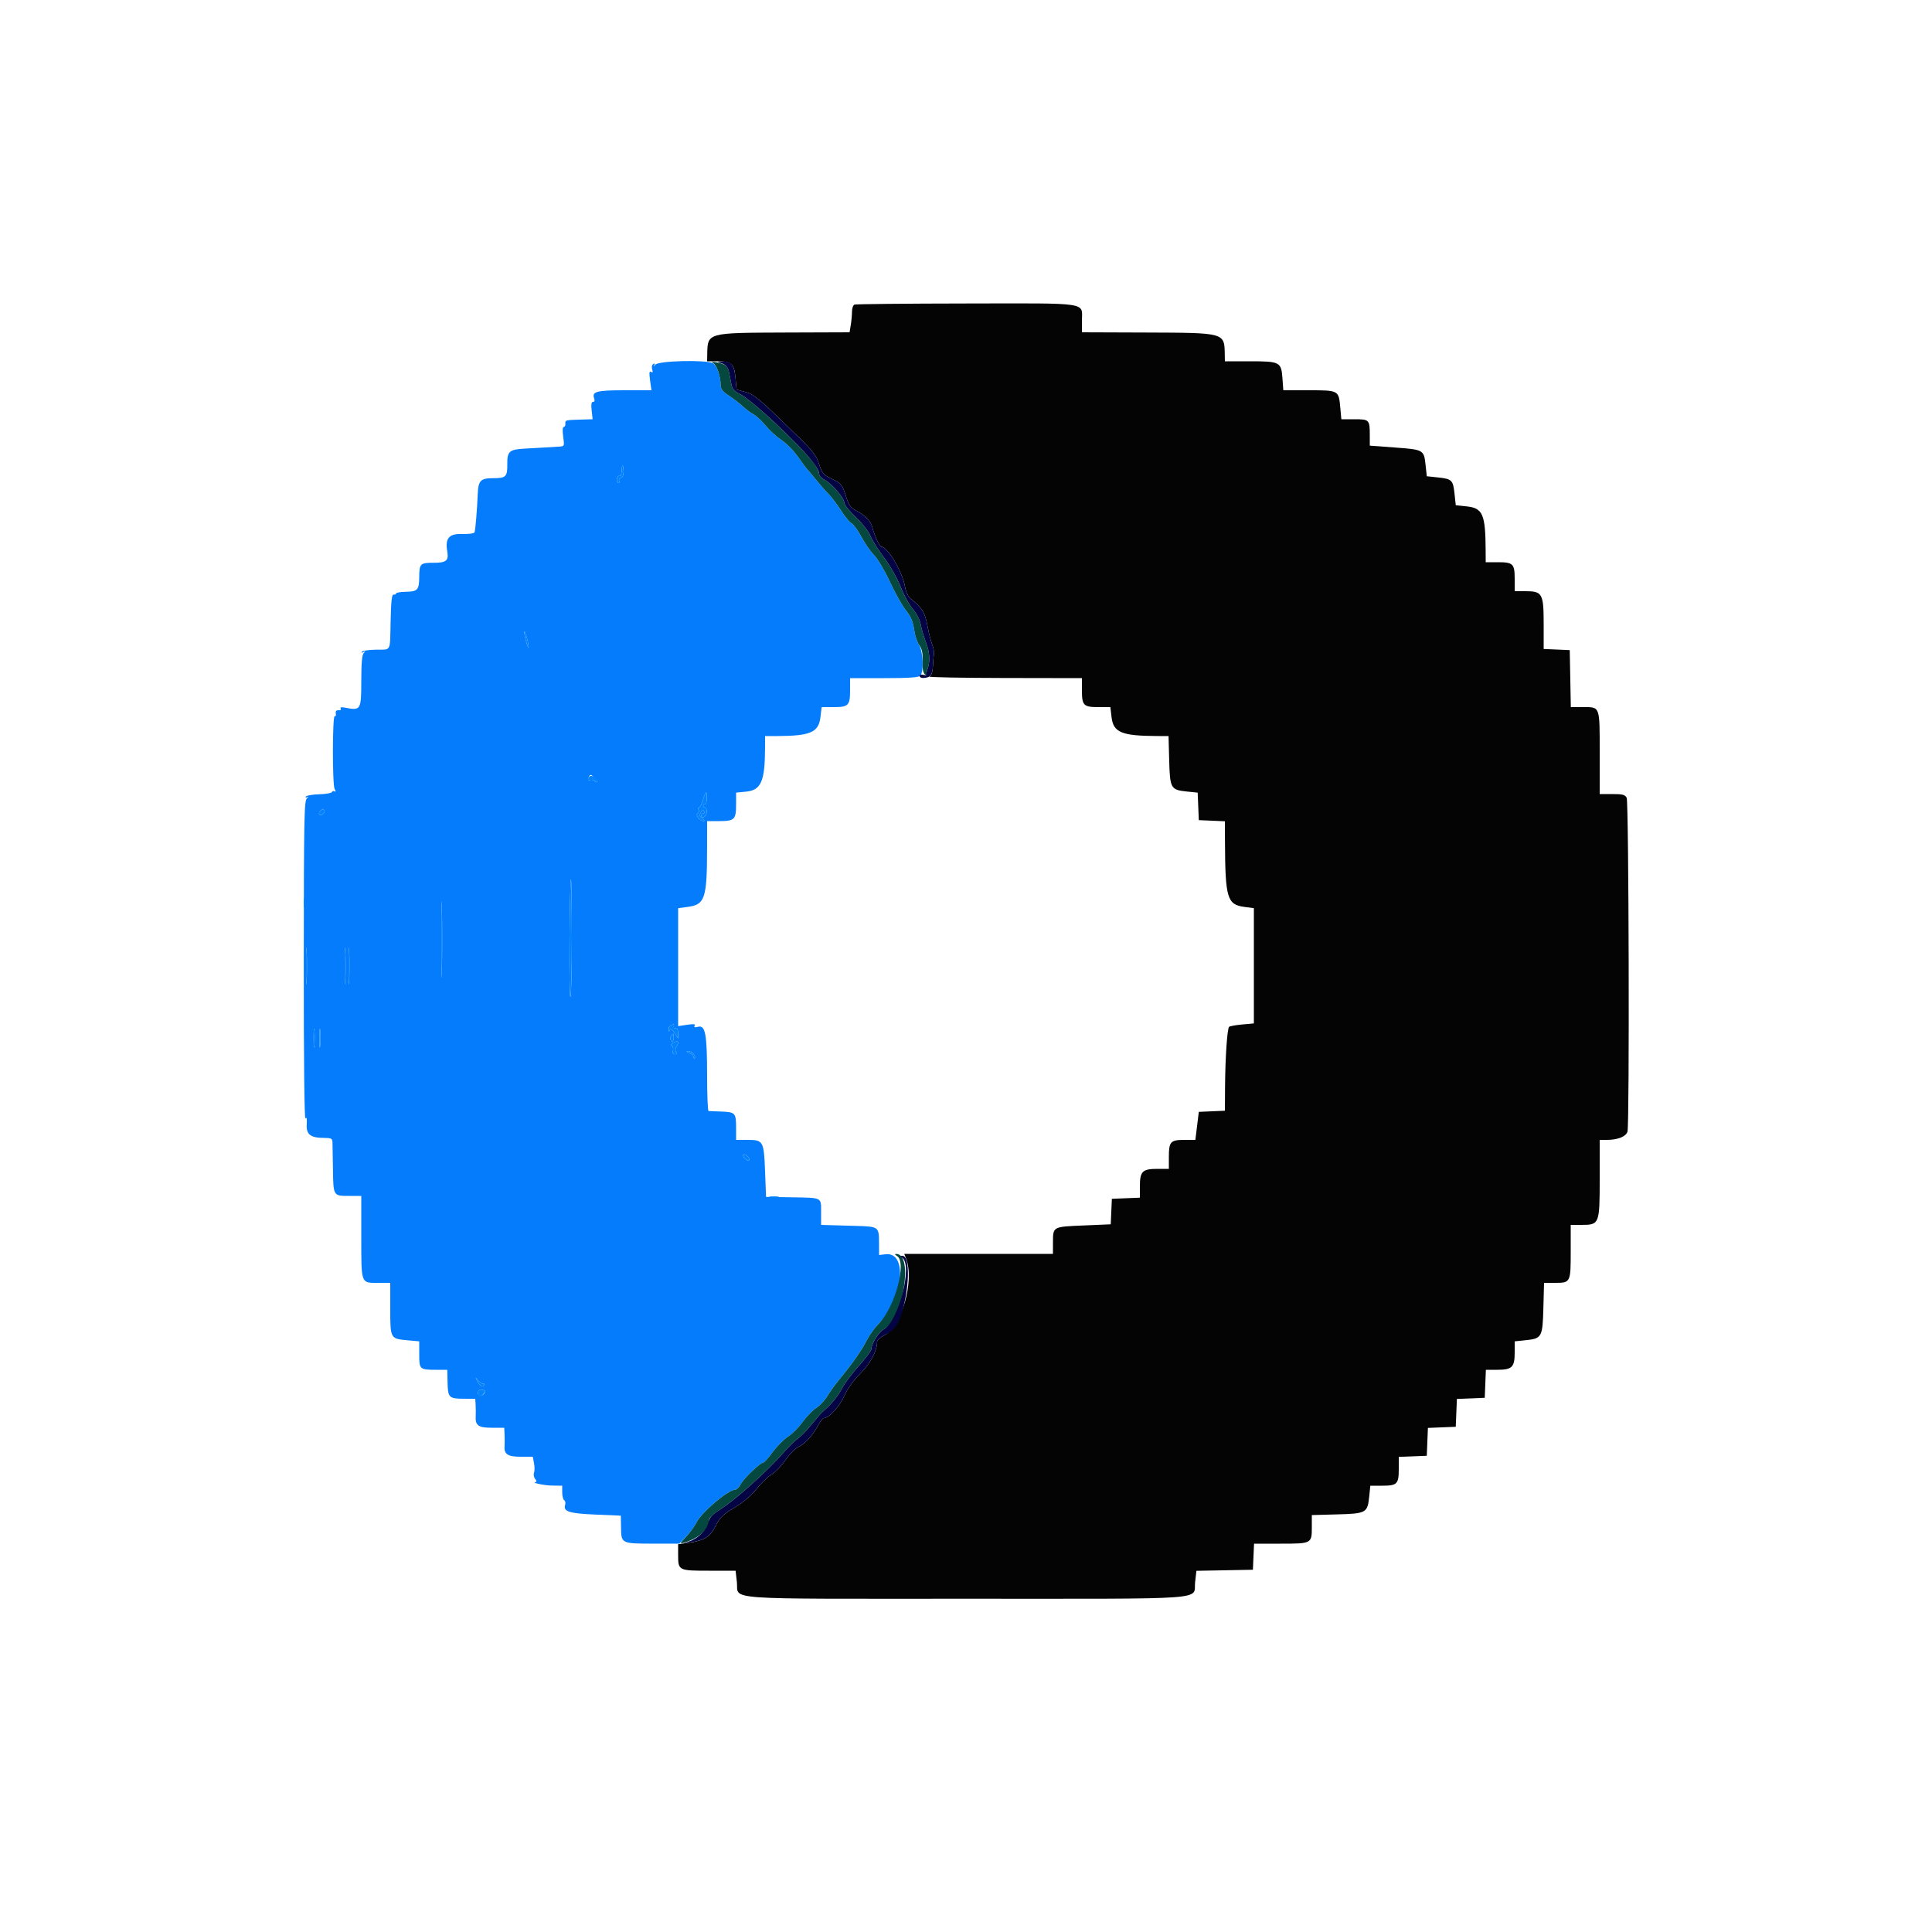
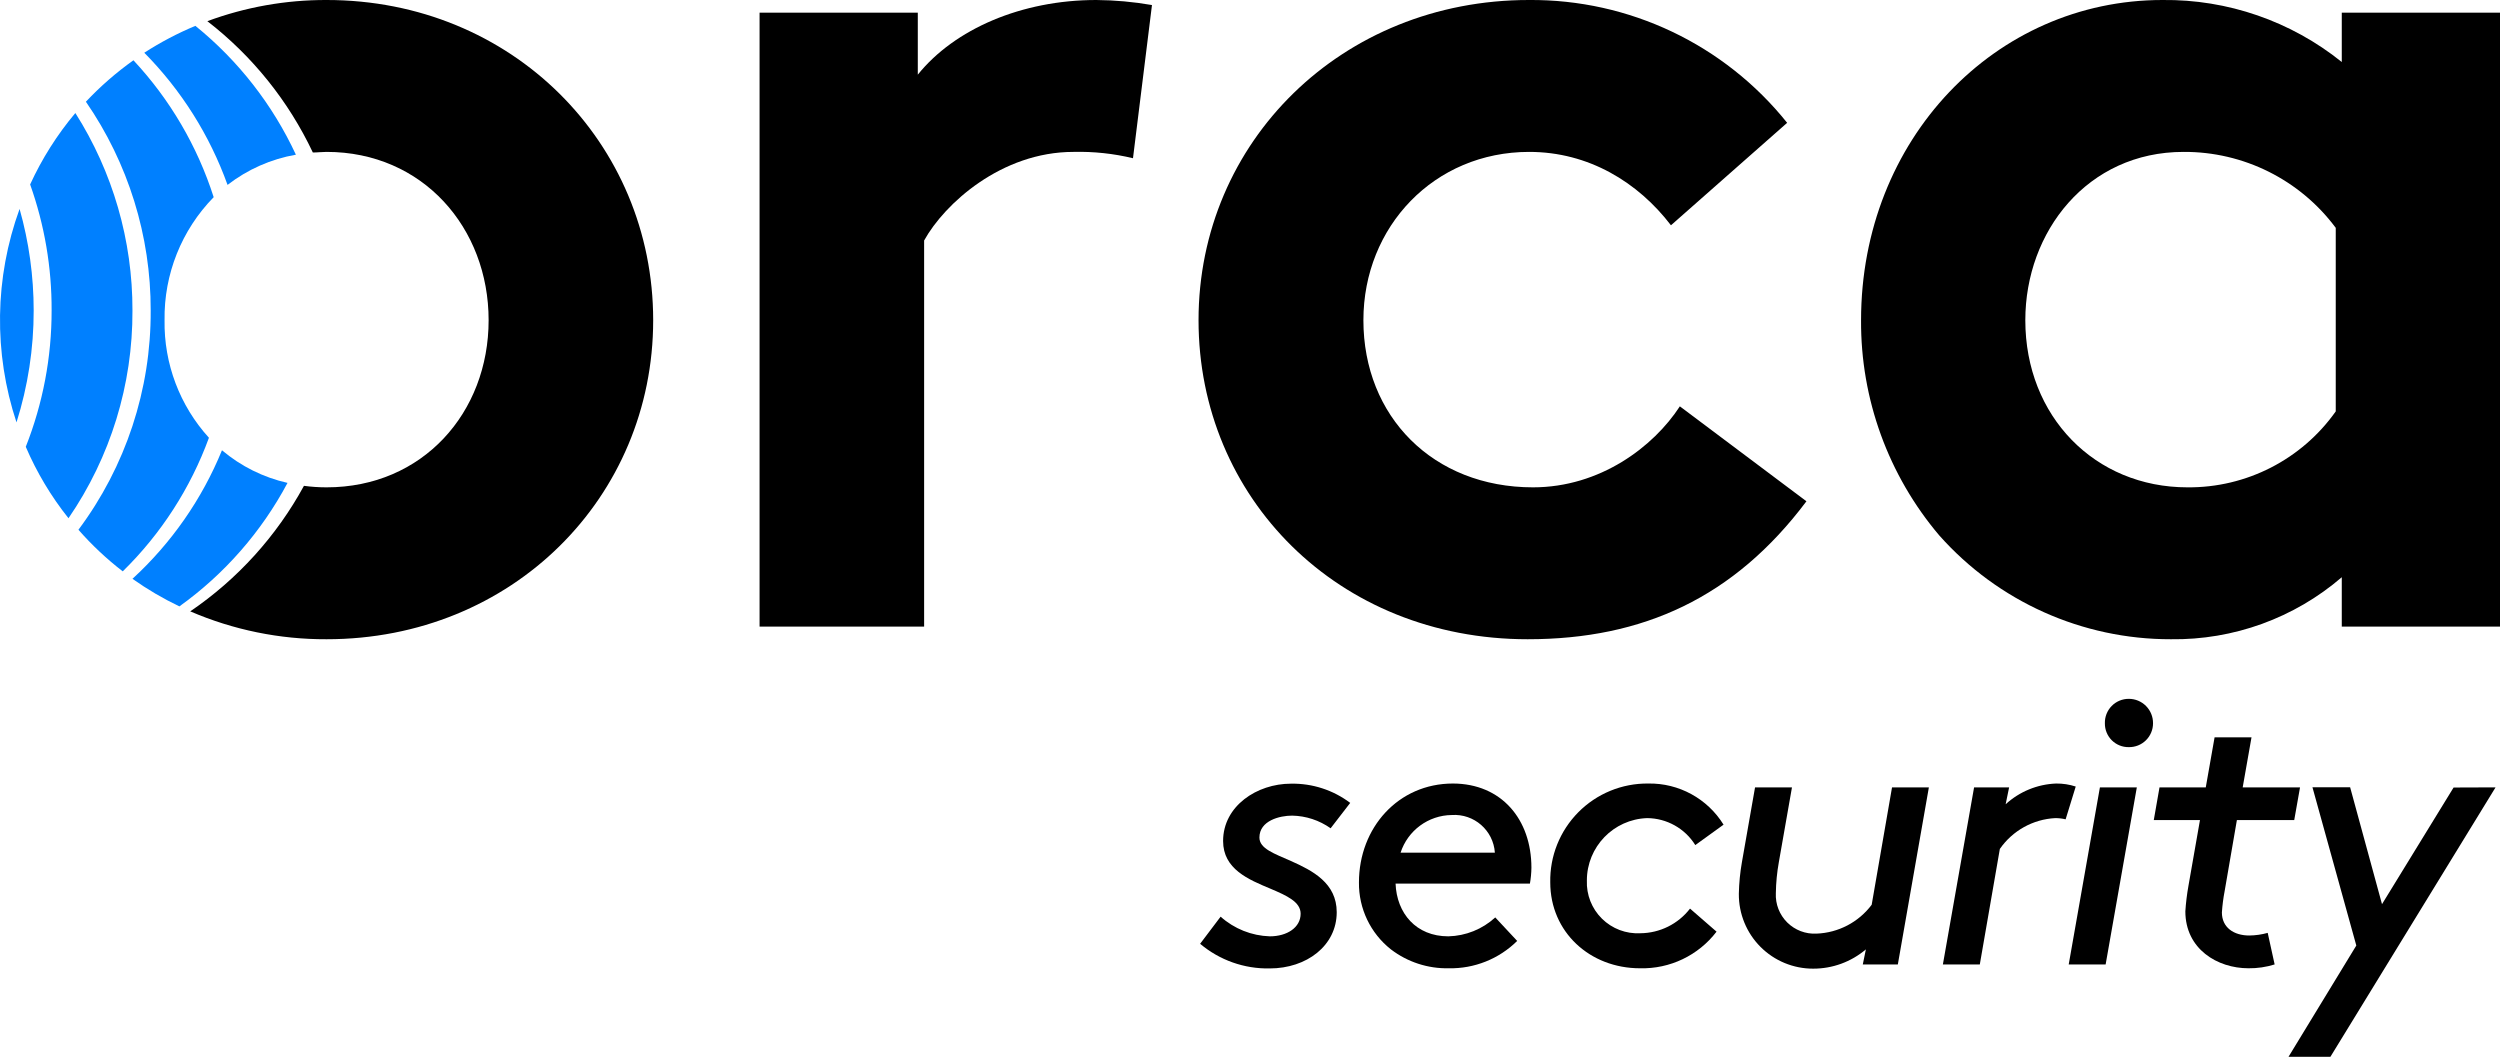
- <svg xmlns="http://www.w3.org/2000/svg" id="svg" version="1.1" width="400" height="400" viewBox="0, 0, 400,400">
-   <g id="svgg">
-     <path id="path0" d="M135.683 75.500 C 135.401 75.885,135.295 75.947,135.447 75.638 C 135.631 75.264,135.564 75.175,135.246 75.372 C 134.972 75.541,134.878 76.016,135.027 76.484 C 135.211 77.066,135.146 77.214,134.798 76.999 C 134.426 76.769,134.378 77.183,134.593 78.749 L 134.875 80.800 129.287 80.800 C 123.461 80.800,122.471 81.077,123.036 82.549 C 123.184 82.934,123.083 83.200,122.791 83.200 C 122.441 83.200,122.355 83.727,122.499 85.000 L 122.702 86.800 120.651 86.859 C 117.014 86.964,116.997 86.968,117.056 87.700 C 117.086 88.085,116.934 88.400,116.718 88.400 C 116.476 88.400,116.431 89.170,116.600 90.400 C 116.873 92.386,116.867 92.400,115.738 92.467 C 115.112 92.503,113.880 92.579,113.000 92.635 C 112.120 92.691,110.191 92.799,108.713 92.876 C 105.438 93.045,104.991 93.439,105.031 96.118 C 105.070 98.682,104.739 99.010,102.120 99.004 C 99.490 98.999,99.023 99.481,98.908 102.320 C 98.773 105.651,98.432 109.737,98.249 110.215 C 98.159 110.451,97.045 110.597,95.671 110.554 C 92.957 110.468,92.130 111.443,92.604 114.173 C 92.935 116.082,92.386 116.532,89.736 116.520 C 87.027 116.509,86.816 116.715,86.800 119.400 C 86.783 122.131,86.471 122.485,84.048 122.522 C 82.922 122.539,82.000 122.698,82.000 122.876 C 82.000 123.054,81.775 123.155,81.500 123.100 C 81.124 123.025,80.969 124.385,80.874 128.593 C 80.725 135.161,81.089 134.459,77.809 134.511 C 76.348 134.534,75.046 134.726,74.915 134.938 C 74.773 135.167,74.904 135.194,75.238 135.003 C 75.693 134.744,75.704 134.786,75.300 135.221 C 74.952 135.596,74.800 137.369,74.800 141.037 C 74.800 146.947,74.678 147.156,71.577 146.535 C 70.717 146.363,70.363 146.417,70.533 146.692 C 70.678 146.926,70.486 147.086,70.096 147.055 C 69.626 147.018,69.441 147.241,69.527 147.740 C 69.596 148.147,69.497 148.384,69.306 148.266 C 68.816 147.963,68.792 162.430,69.281 163.348 C 69.549 163.852,69.547 164.014,69.274 163.846 C 69.051 163.708,68.808 163.770,68.734 163.984 C 68.660 164.198,67.469 164.406,66.086 164.447 C 64.704 164.487,63.461 164.701,63.325 164.922 C 63.177 165.161,63.303 165.206,63.638 165.032 C 63.957 164.867,63.923 164.970,63.558 165.272 C 62.979 165.751,62.914 169.032,62.895 198.966 C 62.881 219.289,63.015 231.911,63.241 231.565 C 63.488 231.185,63.575 231.583,63.505 232.777 C 63.381 234.882,64.277 235.584,67.100 235.594 C 68.584 235.599,68.805 235.715,68.837 236.500 C 68.857 236.995,68.902 239.470,68.937 242.000 C 69.014 247.636,68.993 247.600,72.224 247.600 L 74.800 247.600 74.800 256.120 C 74.800 265.924,74.681 265.600,78.280 265.600 L 80.800 265.600 80.800 270.951 C 80.800 277.171,80.798 277.167,84.385 277.492 L 86.800 277.711 86.800 280.413 C 86.800 283.528,86.879 283.599,90.333 283.601 L 92.600 283.603 92.665 286.256 C 92.741 289.383,92.948 289.585,96.100 289.594 L 98.400 289.600 98.473 290.900 C 98.514 291.615,98.521 292.631,98.490 293.158 C 98.374 295.132,99.011 295.600,101.814 295.600 L 104.400 295.600 104.463 297.100 C 104.498 297.925,104.498 298.927,104.463 299.326 C 104.312 301.063,105.092 301.600,107.770 301.600 L 110.311 301.600 110.564 302.946 C 110.702 303.687,110.702 304.589,110.563 304.951 C 110.424 305.314,110.533 305.878,110.804 306.205 C 111.076 306.532,111.141 306.813,110.949 306.828 C 109.759 306.924,112.574 307.549,114.300 307.572 L 116.400 307.600 116.400 308.976 C 116.400 309.733,116.587 310.469,116.816 310.610 C 117.045 310.752,117.131 311.187,117.007 311.577 C 116.573 312.945,117.835 313.346,123.303 313.578 L 128.537 313.800 128.577 316.320 C 128.630 319.574,128.655 319.586,135.219 319.594 L 140.638 319.600 142.075 318.100 C 142.865 317.275,143.824 315.970,144.207 315.200 C 145.271 313.055,150.801 308.400,152.284 308.400 C 152.557 308.400,153.048 307.881,153.376 307.246 C 153.976 306.086,157.426 302.800,158.044 302.800 C 158.226 302.800,159.108 301.808,160.004 300.594 C 160.900 299.381,162.318 297.957,163.155 297.429 C 163.991 296.900,165.331 295.556,166.132 294.442 C 166.932 293.327,168.212 292.007,168.975 291.508 C 169.739 291.008,170.776 289.909,171.282 289.065 C 171.787 288.220,172.830 286.759,173.600 285.817 C 176.663 282.071,178.387 279.604,179.563 277.283 C 180.042 276.339,181.101 274.889,181.917 274.061 C 187.025 268.877,187.999 259.139,183.354 259.681 L 182.000 259.839 181.994 257.420 C 181.985 253.944,181.982 253.941,176.952 253.802 C 174.559 253.736,172.015 253.663,171.300 253.641 L 170.000 253.600 170.000 250.987 C 170.000 247.826,170.340 247.996,163.776 247.886 L 158.600 247.800 158.400 242.560 C 158.158 236.228,158.031 236.000,154.751 236.000 L 152.400 236.000 152.400 233.424 C 152.400 230.411,152.220 230.226,149.200 230.131 C 147.990 230.094,146.865 230.049,146.700 230.031 C 146.535 230.014,146.399 226.715,146.398 222.700 C 146.395 214.122,146.042 212.202,144.538 212.580 C 143.824 212.759,143.617 212.696,143.823 212.362 C 144.039 212.014,143.634 211.964,142.257 212.171 L 140.400 212.449 140.400 200.238 L 140.400 188.028 142.393 187.763 C 145.959 187.290,146.377 186.029,146.392 175.700 L 146.400 170.000 148.920 170.000 C 152.061 170.000,152.400 169.666,152.400 166.571 L 152.400 164.102 154.430 163.907 C 157.574 163.605,158.370 161.795,158.392 154.900 L 158.400 152.400 160.900 152.392 C 167.790 152.370,169.492 151.626,169.866 148.476 L 170.111 146.400 172.576 146.400 C 175.666 146.400,176.000 146.060,176.000 142.920 L 176.000 140.400 183.029 140.400 C 188.129 140.400,190.189 140.263,190.537 139.900 C 191.305 139.099,191.123 134.782,190.269 133.522 C 189.866 132.929,189.405 131.471,189.243 130.281 C 189.027 128.687,188.582 127.654,187.551 126.359 C 186.782 125.391,185.285 122.726,184.225 120.435 C 183.164 118.144,181.706 115.679,180.983 114.957 C 180.261 114.234,179.084 112.544,178.368 111.200 C 177.651 109.856,176.726 108.574,176.311 108.353 C 175.897 108.131,174.904 106.926,174.105 105.675 C 173.307 104.424,172.150 102.895,171.535 102.278 C 170.920 101.661,169.738 100.311,168.909 99.278 C 168.079 98.245,167.288 97.310,167.152 97.200 C 167.016 97.090,166.173 95.953,165.279 94.673 C 164.386 93.393,162.828 91.798,161.818 91.129 C 160.808 90.460,159.325 89.111,158.522 88.131 C 157.719 87.151,156.598 86.103,156.031 85.803 C 155.464 85.503,154.451 84.749,153.779 84.129 C 153.108 83.508,151.803 82.502,150.879 81.894 C 149.587 81.044,149.199 80.536,149.198 79.694 C 149.194 77.856,148.407 75.632,147.609 75.205 C 146.190 74.446,136.276 74.691,135.683 75.500 M129.111 97.568 C 129.131 98.259,128.901 98.829,128.547 98.965 C 128.218 99.091,128.061 99.376,128.198 99.597 C 128.335 99.819,128.268 100.000,128.048 100.000 C 127.829 100.000,127.676 99.652,127.708 99.228 C 127.740 98.803,127.954 98.488,128.183 98.528 C 128.412 98.567,128.624 98.330,128.654 98.000 C 128.683 97.670,128.728 97.175,128.754 96.900 C 128.841 95.957,129.078 96.400,129.111 97.568 M109.350 133.200 C 109.524 134.161,109.494 134.349,109.254 133.800 C 109.061 133.360,108.790 132.370,108.650 131.600 C 108.476 130.639,108.506 130.451,108.746 131.000 C 108.939 131.440,109.210 132.430,109.350 133.200 M123.029 160.971 C 123.343 161.286,123.600 161.682,123.600 161.851 C 123.600 162.021,123.398 161.958,123.151 161.711 C 122.904 161.464,122.452 161.358,122.147 161.476 C 121.765 161.622,121.668 161.488,121.838 161.045 C 122.142 160.254,122.301 160.244,123.029 160.971 M146.324 165.384 C 146.295 166.145,146.120 166.674,145.936 166.560 C 145.751 166.446,145.600 166.543,145.600 166.776 C 145.600 167.009,145.778 167.200,145.996 167.200 C 146.213 167.200,146.354 167.650,146.308 168.200 C 146.231 169.129,145.200 169.687,145.200 168.800 C 145.200 168.580,145.391 168.400,145.624 168.400 C 145.857 168.400,145.922 168.197,145.768 167.949 C 145.581 167.645,145.358 167.732,145.089 168.213 C 144.783 168.758,144.862 169.056,145.421 169.464 C 145.823 169.759,145.951 170.000,145.705 170.000 C 144.899 170.000,143.881 168.720,144.422 168.387 C 144.686 168.223,144.779 167.889,144.628 167.645 C 144.476 167.400,144.515 167.200,144.713 167.200 C 144.911 167.200,145.289 166.480,145.553 165.600 C 146.142 163.634,146.392 163.564,146.324 165.384 M67.200 167.976 C 67.200 168.448,66.420 168.953,66.133 168.667 C 65.847 168.380,66.352 167.600,66.824 167.600 C 67.031 167.600,67.200 167.769,67.200 167.976 M91.499 200.875 C 91.433 204.464,91.379 201.640,91.378 194.600 C 91.378 187.560,91.433 184.624,91.499 188.075 C 91.566 191.526,91.566 197.286,91.499 200.875 M118.400 194.200 C 118.400 200.910,118.265 206.400,118.100 206.400 C 117.935 206.400,117.850 200.910,117.911 194.200 C 117.973 187.490,118.108 182.000,118.211 182.000 C 118.315 182.000,118.400 187.490,118.400 194.200 M63.497 203.100 C 63.422 204.805,63.361 203.410,63.361 200.000 C 63.361 196.590,63.422 195.195,63.497 196.900 C 63.572 198.605,63.572 201.395,63.497 203.100 M71.497 203.100 C 71.422 204.805,71.361 203.410,71.361 200.000 C 71.361 196.590,71.422 195.195,71.497 196.900 C 71.572 198.605,71.572 201.395,71.497 203.100 M72.297 203.100 C 72.222 204.805,72.161 203.410,72.161 200.000 C 72.161 196.590,72.222 195.195,72.297 196.900 C 72.372 198.605,72.372 201.395,72.297 203.100 M65.093 216.489 C 65.009 217.430,64.939 216.760,64.937 215.000 C 64.936 213.240,65.005 212.470,65.091 213.289 C 65.177 214.109,65.178 215.549,65.093 216.489 M66.293 216.489 C 66.209 217.430,66.139 216.760,66.137 215.000 C 66.136 213.240,66.205 212.470,66.291 213.289 C 66.377 214.109,66.378 215.549,66.293 216.489 M139.500 212.500 C 139.445 212.775,139.625 212.955,139.900 212.900 C 140.203 212.839,140.399 213.232,140.397 213.900 L 140.395 215.000 139.644 213.861 C 139.125 213.074,138.826 212.889,138.678 213.261 C 138.525 213.644,138.454 213.607,138.432 213.133 C 138.405 212.580,138.688 212.288,139.500 212.032 C 139.555 212.014,139.555 212.225,139.500 212.500 M139.490 214.800 C 139.523 215.240,139.381 215.600,139.175 215.600 C 138.745 215.600,138.669 214.665,139.067 214.267 C 139.429 213.905,139.422 213.896,139.490 214.800 M140.394 215.900 C 140.391 216.065,140.221 216.464,140.017 216.787 C 139.789 217.147,139.789 217.546,140.017 217.820 C 140.263 218.116,140.178 218.267,139.764 218.267 C 139.357 218.267,139.208 218.013,139.333 217.534 C 139.439 217.131,139.343 216.688,139.120 216.550 C 138.867 216.394,138.919 216.171,139.257 215.956 C 139.932 215.529,140.402 215.506,140.394 215.900 M143.608 218.210 C 143.886 218.545,143.998 218.935,143.857 219.076 C 143.716 219.218,143.600 219.118,143.600 218.854 C 143.600 218.590,143.195 218.211,142.700 218.012 C 142.091 217.768,142.010 217.643,142.451 217.625 C 142.809 217.611,143.330 217.874,143.608 218.210 M155.095 240.238 C 154.954 240.380,154.568 240.225,154.238 239.895 C 153.908 239.565,153.754 239.180,153.895 239.038 C 154.037 238.897,154.422 239.051,154.752 239.381 C 155.082 239.711,155.237 240.097,155.095 240.238 M100.058 286.490 C 100.279 286.430,100.344 286.568,100.202 286.797 C 99.868 287.337,99.312 286.978,98.780 285.878 C 98.363 285.015,98.367 285.013,99.006 285.800 C 99.364 286.240,99.837 286.551,100.058 286.490 M100.394 287.985 C 100.365 289.000,98.971 289.409,98.971 288.403 C 98.971 287.939,99.238 287.683,99.686 287.716 C 100.079 287.746,100.397 287.867,100.394 287.985 " stroke="none" fill="#047cfc" fill-rule="evenodd" />
-     <path id="path1" d="M128.754 96.900 C 128.728 97.175,128.683 97.670,128.654 98.000 C 128.624 98.330,128.412 98.567,128.183 98.528 C 127.954 98.488,127.740 98.803,127.708 99.228 C 127.676 99.652,127.829 100.000,128.048 100.000 C 128.268 100.000,128.335 99.819,128.198 99.597 C 128.061 99.376,128.218 99.091,128.547 98.965 C 128.901 98.829,129.131 98.259,129.111 97.568 C 129.078 96.400,128.841 95.957,128.754 96.900 M108.650 131.600 C 108.790 132.370,109.061 133.360,109.254 133.800 C 109.494 134.349,109.524 134.161,109.350 133.200 C 109.210 132.430,108.939 131.440,108.746 131.000 C 108.506 130.451,108.476 130.639,108.650 131.600 M121.838 161.045 C 121.668 161.488,121.765 161.622,122.147 161.476 C 122.452 161.358,122.904 161.464,123.151 161.711 C 123.398 161.958,123.600 162.021,123.600 161.851 C 123.600 160.832,122.171 160.177,121.838 161.045 M145.553 165.600 C 145.289 166.480,144.911 167.200,144.713 167.200 C 144.515 167.200,144.476 167.400,144.628 167.645 C 144.779 167.889,144.686 168.223,144.422 168.387 C 143.881 168.720,144.899 170.000,145.705 170.000 C 145.951 170.000,145.823 169.759,145.421 169.464 C 144.862 169.056,144.783 168.758,145.089 168.213 C 145.358 167.732,145.581 167.645,145.768 167.949 C 145.922 168.197,145.857 168.400,145.624 168.400 C 145.391 168.400,145.200 168.580,145.200 168.800 C 145.200 169.687,146.231 169.129,146.308 168.200 C 146.354 167.650,146.213 167.200,145.996 167.200 C 145.778 167.200,145.600 167.009,145.600 166.776 C 145.600 166.543,145.751 166.446,145.936 166.560 C 146.120 166.674,146.295 166.145,146.324 165.384 C 146.392 163.564,146.142 163.634,145.553 165.600 M66.184 168.027 C 66.039 168.261,66.016 168.549,66.133 168.667 C 66.420 168.953,67.200 168.448,67.200 167.976 C 67.200 167.465,66.509 167.499,66.184 168.027 M91.378 194.600 C 91.379 201.640,91.433 204.464,91.499 200.875 C 91.566 197.286,91.566 191.526,91.499 188.075 C 91.433 184.624,91.378 187.560,91.378 194.600 M117.911 194.200 C 117.850 200.910,117.935 206.400,118.100 206.400 C 118.265 206.400,118.400 200.910,118.400 194.200 C 118.400 187.490,118.315 182.000,118.211 182.000 C 118.108 182.000,117.973 187.490,117.911 194.200 M62.901 187.000 C 62.905 187.880,62.987 188.193,63.083 187.695 C 63.179 187.198,63.175 186.478,63.075 186.095 C 62.975 185.713,62.896 186.120,62.901 187.000 M63.361 200.000 C 63.361 203.410,63.422 204.805,63.497 203.100 C 63.572 201.395,63.572 198.605,63.497 196.900 C 63.422 195.195,63.361 196.590,63.361 200.000 M71.361 200.000 C 71.361 203.410,71.422 204.805,71.497 203.100 C 71.572 201.395,71.572 198.605,71.497 196.900 C 71.422 195.195,71.361 196.590,71.361 200.000 M72.161 200.000 C 72.161 203.410,72.222 204.805,72.297 203.100 C 72.372 201.395,72.372 198.605,72.297 196.900 C 72.222 195.195,72.161 196.590,72.161 200.000 M64.937 215.000 C 64.939 216.760,65.009 217.430,65.093 216.489 C 65.178 215.549,65.177 214.109,65.091 213.289 C 65.005 212.470,64.936 213.240,64.937 215.000 M66.137 215.000 C 66.139 216.760,66.209 217.430,66.293 216.489 C 66.378 215.549,66.377 214.109,66.291 213.289 C 66.205 212.470,66.136 213.240,66.137 215.000 M138.900 212.265 C 138.625 212.376,138.414 212.767,138.432 213.133 C 138.454 213.607,138.525 213.644,138.678 213.261 C 138.826 212.889,139.125 213.074,139.644 213.861 L 140.395 215.000 140.397 213.900 C 140.399 213.232,140.203 212.839,139.900 212.900 C 139.625 212.955,139.445 212.775,139.500 212.500 C 139.555 212.225,139.555 212.014,139.500 212.032 C 139.445 212.049,139.175 212.154,138.900 212.265 M139.067 214.267 C 138.669 214.665,138.745 215.600,139.175 215.600 C 139.381 215.600,139.523 215.240,139.490 214.800 C 139.422 213.896,139.429 213.905,139.067 214.267 M139.257 215.956 C 138.919 216.171,138.867 216.394,139.120 216.550 C 139.343 216.688,139.439 217.131,139.333 217.534 C 139.208 218.013,139.357 218.267,139.764 218.267 C 140.178 218.267,140.263 218.116,140.017 217.820 C 139.789 217.546,139.789 217.147,140.017 216.787 C 140.725 215.666,140.355 215.261,139.257 215.956 M142.700 218.012 C 143.195 218.211,143.600 218.590,143.600 218.854 C 143.600 219.118,143.716 219.218,143.857 219.076 C 144.247 218.686,143.191 217.597,142.451 217.625 C 142.010 217.643,142.091 217.768,142.700 218.012 M153.895 239.038 C 153.754 239.180,153.908 239.565,154.238 239.895 C 154.568 240.225,154.954 240.380,155.095 240.238 C 155.237 240.097,155.082 239.711,154.752 239.381 C 154.422 239.051,154.037 238.897,153.895 239.038 M159.505 247.883 C 160.002 247.979,160.722 247.975,161.105 247.875 C 161.487 247.775,161.080 247.696,160.200 247.701 C 159.320 247.705,159.007 247.787,159.505 247.883 M98.780 285.878 C 99.312 286.978,99.868 287.337,100.202 286.797 C 100.344 286.568,100.279 286.430,100.058 286.490 C 99.837 286.551,99.364 286.240,99.006 285.800 C 98.367 285.013,98.363 285.015,98.780 285.878 M98.971 288.403 C 98.971 289.177,99.590 289.286,100.094 288.600 C 100.552 287.977,100.458 287.775,99.686 287.716 C 99.238 287.683,98.971 287.939,98.971 288.403 " stroke="none" fill="#0484fc" fill-rule="evenodd" />
-     <path id="path2" d="M176.900 63.065 C 176.625 63.176,176.398 63.837,176.396 64.533 C 176.393 65.230,176.280 66.475,176.143 67.300 L 175.895 68.800 162.848 68.847 C 146.213 68.908,146.504 68.825,146.423 73.500 L 146.400 74.800 148.524 74.800 C 151.448 74.800,152.014 75.320,152.280 78.247 L 152.498 80.660 154.276 81.136 C 156.121 81.629,157.138 82.487,165.128 90.287 C 168.270 93.355,169.019 94.330,169.588 96.087 C 170.192 97.953,170.486 98.303,172.099 99.079 C 174.209 100.093,174.381 100.309,175.233 103.000 C 175.722 104.546,176.164 105.152,177.176 105.670 C 179.026 106.618,180.290 107.901,180.591 109.138 C 180.973 110.709,182.111 113.200,182.446 113.200 C 183.784 113.200,186.857 118.384,187.390 121.541 C 187.563 122.563,188.029 123.552,188.522 123.940 C 190.877 125.795,191.510 126.805,192.004 129.492 C 192.278 130.982,192.721 132.740,192.989 133.401 C 193.257 134.061,193.426 134.943,193.365 135.361 C 193.303 135.779,193.205 136.949,193.147 137.961 C 193.078 139.162,192.826 139.894,192.420 140.072 C 192.079 140.221,199.045 140.356,207.900 140.372 L 224.000 140.400 224.000 142.920 C 224.000 146.060,224.334 146.400,227.424 146.400 L 229.889 146.400 230.134 148.476 C 230.509 151.640,232.199 152.348,239.467 152.387 L 241.935 152.400 242.067 157.387 C 242.223 163.240,242.388 163.533,245.720 163.877 L 247.967 164.109 248.084 166.954 L 248.200 169.800 250.900 169.918 L 253.600 170.037 253.619 174.318 C 253.672 185.931,254.077 187.295,257.607 187.763 L 259.600 188.028 259.600 199.958 L 259.600 211.889 257.168 212.109 C 255.831 212.231,254.616 212.451,254.468 212.598 C 254.082 212.985,253.675 218.980,253.635 224.882 L 253.600 229.963 250.900 230.082 L 248.200 230.200 247.845 233.100 L 247.489 236.000 245.225 236.000 C 242.351 236.000,242.000 236.378,242.000 239.480 L 242.000 242.000 239.629 242.000 C 236.525 242.000,236.000 242.523,236.000 245.611 L 236.000 247.965 233.100 248.082 L 230.200 248.200 230.083 250.839 L 229.966 253.479 224.319 253.720 C 217.898 253.995,218.015 253.928,218.006 257.300 L 218.000 259.600 202.610 259.600 L 187.220 259.600 187.610 260.626 C 189.355 265.215,186.672 274.628,183.100 276.451 C 182.275 276.872,181.600 277.476,181.600 277.794 C 181.600 279.667,180.180 282.348,178.116 284.374 C 176.697 285.766,175.501 287.437,174.790 289.023 C 173.777 291.279,171.629 293.600,170.553 293.600 C 170.349 293.600,169.826 294.270,169.391 295.089 C 168.281 297.179,166.597 299.021,165.302 299.561 C 164.696 299.814,163.499 301.027,162.643 302.257 C 161.787 303.488,160.461 304.863,159.696 305.314 C 158.932 305.765,157.552 307.095,156.630 308.270 C 155.548 309.648,153.932 311.017,152.075 312.129 C 149.664 313.571,149.031 314.183,148.181 315.888 C 147.027 318.204,145.759 318.992,142.495 319.425 L 140.400 319.703 140.400 321.972 C 140.400 325.158,140.483 325.200,146.828 325.200 L 152.297 325.200 152.564 327.564 C 152.991 331.338,148.326 331.000,200.000 331.000 C 251.663 331.000,247.009 331.336,247.435 327.575 L 247.701 325.221 253.550 325.110 L 259.400 325.000 259.518 322.300 L 259.637 319.600 265.138 319.600 C 271.576 319.600,271.600 319.587,271.600 316.160 L 271.600 313.680 276.786 313.540 C 282.867 313.376,283.131 313.231,283.478 309.863 L 283.712 307.600 286.176 307.600 C 289.262 307.600,289.600 307.259,289.600 304.138 L 289.600 301.635 292.500 301.518 L 295.400 301.400 295.517 298.517 L 295.634 295.634 298.517 295.517 L 301.400 295.400 301.517 292.517 L 301.634 289.634 304.517 289.517 L 307.400 289.400 307.518 286.500 L 307.635 283.600 309.989 283.600 C 313.063 283.600,313.600 283.069,313.600 280.027 L 313.600 277.712 315.863 277.478 C 319.231 277.131,319.376 276.867,319.540 270.786 L 319.680 265.600 321.960 265.600 C 325.163 265.600,325.200 265.525,325.200 259.120 L 325.200 253.600 327.400 253.600 C 331.152 253.600,331.200 253.478,331.200 244.000 L 331.200 236.000 332.740 236.000 C 334.958 236.000,336.681 235.295,336.954 234.275 C 337.391 232.645,337.229 166.001,336.786 165.174 C 336.442 164.531,335.933 164.400,333.786 164.400 L 331.200 164.400 331.200 155.880 C 331.200 146.079,331.317 146.400,327.731 146.400 L 325.221 146.400 325.111 140.500 L 325.000 134.600 322.300 134.482 L 319.600 134.363 319.600 129.182 C 319.600 122.879,319.332 122.400,315.800 122.400 L 313.600 122.400 313.600 119.880 C 313.600 116.729,313.271 116.400,310.120 116.400 L 307.600 116.400 307.587 113.900 C 307.548 106.518,306.987 105.200,303.730 104.850 L 301.400 104.600 301.150 102.270 C 300.839 99.381,300.619 99.161,297.730 98.850 L 295.400 98.600 295.150 96.270 C 294.813 93.133,294.744 93.094,288.799 92.652 L 283.600 92.265 283.600 90.165 C 283.600 86.897,283.508 86.800,280.413 86.800 L 277.711 86.800 277.492 84.385 C 277.167 80.801,277.166 80.800,270.999 80.800 L 265.696 80.800 265.519 78.346 C 265.272 74.933,265.017 74.800,258.724 74.800 L 253.600 74.800 253.577 73.500 C 253.496 68.824,253.793 68.908,237.100 68.847 L 224.000 68.800 224.000 66.429 C 224.000 62.495,226.001 62.795,200.071 62.832 C 187.602 62.849,177.175 62.954,176.900 63.065 " stroke="none" fill="#040404" fill-rule="evenodd" />
-     <path id="path3" d="M147.684 75.194 C 148.426 75.658,149.194 77.942,149.198 79.694 C 149.199 80.536,149.587 81.044,150.879 81.894 C 151.803 82.502,153.108 83.508,153.779 84.129 C 154.451 84.749,155.464 85.503,156.031 85.803 C 156.598 86.103,157.719 87.151,158.522 88.131 C 159.325 89.111,160.808 90.460,161.818 91.129 C 162.828 91.798,164.386 93.393,165.279 94.673 C 166.173 95.953,167.016 97.090,167.152 97.200 C 167.288 97.310,168.079 98.245,168.909 99.278 C 169.738 100.311,170.920 101.661,171.535 102.278 C 172.150 102.895,173.307 104.424,174.105 105.675 C 174.904 106.926,175.897 108.131,176.311 108.353 C 176.726 108.574,177.651 109.856,178.368 111.200 C 179.084 112.544,180.261 114.234,180.983 114.957 C 181.706 115.679,183.164 118.144,184.225 120.435 C 185.285 122.726,186.782 125.391,187.551 126.359 C 188.591 127.667,189.027 128.684,189.250 130.326 C 189.414 131.541,189.895 133.002,190.317 133.573 C 190.892 134.351,191.067 135.191,191.014 136.916 C 190.962 138.605,191.111 139.348,191.572 139.697 C 191.917 139.959,192.076 140.026,191.926 139.846 C 191.775 139.665,191.814 139.090,192.012 138.567 C 192.626 136.953,192.516 135.090,191.676 132.903 C 191.234 131.750,190.752 130.103,190.607 129.242 C 190.452 128.322,189.781 127.021,188.979 126.084 C 188.229 125.208,187.094 123.136,186.456 121.480 C 185.795 119.764,184.343 117.202,183.081 115.525 C 181.863 113.907,180.574 111.851,180.216 110.956 C 179.845 110.029,178.539 108.361,177.182 107.081 C 175.872 105.844,174.800 104.497,174.800 104.088 C 174.800 103.122,172.250 100.150,170.760 99.379 C 170.122 99.049,169.600 98.497,169.600 98.151 C 169.600 97.806,169.215 96.956,168.744 96.262 C 166.542 93.017,155.956 83.006,153.287 81.645 C 152.079 81.028,151.608 80.511,151.434 79.609 C 151.305 78.944,151.098 77.872,150.974 77.228 C 150.697 75.790,150.204 75.368,148.400 75.029 C 147.317 74.825,147.155 74.862,147.684 75.194 M185.700 260.032 C 187.833 261.274,185.314 270.614,181.917 274.061 C 181.101 274.889,180.042 276.339,179.563 277.283 C 178.387 279.604,176.663 282.071,173.600 285.817 C 172.830 286.759,171.787 288.220,171.282 289.065 C 170.776 289.909,169.739 291.008,168.975 291.508 C 168.212 292.007,166.932 293.327,166.132 294.442 C 165.331 295.556,163.991 296.900,163.155 297.429 C 162.318 297.957,160.900 299.381,160.004 300.594 C 159.108 301.808,158.226 302.800,158.044 302.800 C 157.426 302.800,153.976 306.086,153.376 307.246 C 153.048 307.881,152.557 308.400,152.284 308.400 C 150.801 308.400,145.271 313.055,144.207 315.200 C 143.824 315.970,142.857 317.295,142.056 318.145 C 140.706 319.577,140.673 319.669,141.600 319.400 C 144.681 318.509,146.794 316.596,146.799 314.695 C 146.799 314.277,147.712 313.407,149.039 312.558 C 152.478 310.358,158.824 304.643,162.584 300.360 C 163.473 299.347,164.672 298.191,165.249 297.790 C 165.826 297.390,167.086 296.085,168.049 294.891 C 169.012 293.697,170.048 292.513,170.352 292.260 C 171.991 290.895,173.559 288.998,174.337 287.440 C 174.820 286.474,176.381 284.382,177.807 282.792 C 179.233 281.202,180.400 279.646,180.400 279.334 C 180.400 278.238,181.939 275.768,182.964 275.219 C 186.981 273.069,189.206 259.528,185.529 259.612 C 185.196 259.620,185.259 259.775,185.700 260.032 " stroke="none" fill="#044840" fill-rule="evenodd" />
-     <path id="path4" d="M149.000 75.089 C 150.217 75.389,150.726 75.940,150.974 77.228 C 151.098 77.872,151.305 78.944,151.434 79.609 C 151.608 80.511,152.079 81.028,153.287 81.645 C 155.138 82.589,160.927 87.751,165.644 92.663 C 168.234 95.360,169.600 97.256,169.600 98.151 C 169.600 98.497,170.122 99.049,170.760 99.379 C 172.250 100.150,174.800 103.122,174.800 104.088 C 174.800 104.497,175.872 105.844,177.182 107.081 C 178.539 108.361,179.845 110.029,180.216 110.956 C 180.574 111.851,181.863 113.907,183.081 115.525 C 184.343 117.202,185.795 119.764,186.456 121.480 C 187.094 123.136,188.229 125.208,188.979 126.084 C 189.781 127.021,190.452 128.322,190.607 129.242 C 190.752 130.103,191.234 131.750,191.676 132.903 C 192.516 135.090,192.626 136.953,192.012 138.567 C 191.814 139.090,191.747 139.614,191.865 139.732 C 191.983 139.849,191.701 139.847,191.240 139.726 C 190.757 139.600,190.400 139.697,190.400 139.953 C 190.400 140.199,190.715 140.387,191.100 140.372 C 192.616 140.311,193.040 139.812,193.147 137.961 C 193.205 136.949,193.303 135.779,193.365 135.361 C 193.426 134.943,193.257 134.061,192.989 133.401 C 192.721 132.740,192.278 130.982,192.004 129.492 C 191.510 126.805,190.877 125.795,188.522 123.940 C 188.029 123.552,187.563 122.563,187.390 121.541 C 186.857 118.384,183.784 113.200,182.446 113.200 C 182.111 113.200,180.973 110.709,180.591 109.138 C 180.290 107.901,179.026 106.618,177.176 105.670 C 176.164 105.152,175.722 104.546,175.233 103.000 C 174.381 100.309,174.209 100.093,172.099 99.079 C 170.486 98.303,170.192 97.953,169.588 96.087 C 169.019 94.330,168.270 93.355,165.128 90.287 C 157.138 82.487,156.121 81.629,154.276 81.136 L 152.498 80.660 152.280 78.247 C 152.033 75.533,151.394 74.772,149.424 74.846 C 148.575 74.879,148.445 74.953,149.000 75.089 M186.764 260.369 C 189.052 261.818,186.045 273.571,182.964 275.219 C 181.939 275.768,180.400 278.238,180.400 279.334 C 180.400 279.646,179.233 281.202,177.807 282.792 C 176.381 284.382,174.820 286.474,174.337 287.440 C 173.559 288.998,171.991 290.895,170.352 292.260 C 170.048 292.513,169.012 293.697,168.049 294.891 C 167.086 296.085,165.826 297.390,165.249 297.790 C 164.672 298.191,163.473 299.347,162.584 300.360 C 158.856 304.607,152.476 310.359,149.097 312.521 C 147.412 313.599,146.859 314.206,146.661 315.195 C 146.356 316.719,144.571 318.496,142.728 319.111 L 141.400 319.555 143.000 319.330 C 145.817 318.934,147.082 318.094,148.181 315.888 C 149.031 314.183,149.664 313.571,152.075 312.129 C 153.932 311.017,155.548 309.648,156.630 308.270 C 157.552 307.095,158.932 305.765,159.696 305.314 C 160.461 304.863,161.787 303.488,162.643 302.257 C 163.499 301.027,164.696 299.814,165.302 299.561 C 166.597 299.021,168.281 297.179,169.391 295.089 C 169.826 294.270,170.349 293.600,170.553 293.600 C 171.629 293.600,173.777 291.279,174.790 289.023 C 175.501 287.437,176.697 285.766,178.116 284.374 C 180.180 282.348,181.600 279.667,181.600 277.794 C 181.600 277.476,182.275 276.872,183.100 276.451 C 185.073 275.444,185.786 274.590,186.546 272.322 C 188.303 267.079,188.480 259.991,186.853 260.006 C 186.315 260.011,186.299 260.075,186.764 260.369 " stroke="none" fill="#040444" fill-rule="evenodd" />
-     <path id="path5" d="" stroke="none" fill="#080404" fill-rule="evenodd" />
-     <path id="path6" d="" stroke="none" fill="#080404" fill-rule="evenodd" />
-     <path id="path7" d="" stroke="none" fill="#080404" fill-rule="evenodd" />
-     <path id="path8" d="" stroke="none" fill="#080404" fill-rule="evenodd" />
+ <svg xmlns="http://www.w3.org/2000/svg" viewBox="0 0 331.8 140.26">
+   <defs>
+     <style>.cls-1{fill:#0080ff;}</style>
+   </defs>
+   <g id="Layer_2" data-name="Layer 2">
+     <g id="Layer_1-2" data-name="Layer 1">
+       <path d="M162,121.66a10.29,10.29,0,0,0,6.53,2.61c2.3,0,4.09-1.18,4.09-3,0-1.58-1.84-2.4-4-3.32-2.92-1.22-6.29-2.6-6.29-6.33,0-4.65,4.5-7.61,9-7.61a12.65,12.65,0,0,1,7.87,2.55l-2.6,3.37a9.12,9.12,0,0,0-5.11-1.68c-1.64,0-4.34.66-4.34,2.91,0,1.48,2,2.14,4.18,3.11,2.87,1.28,6.08,2.92,6.08,6.8,0,4.44-4,7.46-8.89,7.46a13.89,13.89,0,0,1-9.24-3.27Z" />
+       <path d="M203.25,115.17a12.92,12.92,0,0,1-.2,2.1H185.22c.15,3.93,2.71,7,7,7a9.54,9.54,0,0,0,6.23-2.51l2.91,3.12a12.55,12.55,0,0,1-9.09,3.63A12.21,12.21,0,0,1,184.6,126a11.15,11.15,0,0,1-4.24-8.89c0-7.25,5.21-13.12,12.47-13.12C199.27,104,203.25,108.74,203.25,115.17Zm-17.37-2H198.4a5.37,5.37,0,0,0-5.72-5A7.23,7.23,0,0,0,185.88,113.18Z" />
+       <path d="M227.82,123.65a12.39,12.39,0,0,1-10.16,4.86c-6.65,0-11.91-4.81-11.91-11.4a12.87,12.87,0,0,1,13-13.12,11.51,11.51,0,0,1,10,5.46L225,112.16a7.59,7.59,0,0,0-6.39-3.58,8.28,8.28,0,0,0-8,8.28,6.74,6.74,0,0,0,7.1,7,8.41,8.41,0,0,0,6.59-3.27Z" />
+       <path d="M230.78,118.6a27.43,27.43,0,0,1,.41-4.19l1.74-9.91h4.9l-1.74,9.91a25.62,25.62,0,0,0-.4,4.13,5.13,5.13,0,0,0,5.41,5.37,9.59,9.59,0,0,0,7.31-3.83l2.7-15.58H256L251.88,128h-4.65l.41-2a10.76,10.76,0,0,1-7,2.56,9.84,9.84,0,0,1-9.86-9.91Z" />
+       <path d="M274.15,108.74a5.91,5.91,0,0,0-1.38-.16,9.55,9.55,0,0,0-7.35,4.09L262.76,128h-4.9L262,104.5h4.65l-.46,2.24a10.51,10.51,0,0,1,6.7-2.75,8.07,8.07,0,0,1,2.6.4Z" />
+       <path d="M283.6,104.5,279.46,128h-4.9l4.14-23.5Zm-1.07-11.75A3.21,3.21,0,0,1,285.75,96a3.16,3.16,0,0,1-3.22,3.16A3.12,3.12,0,0,1,279.36,96,3.16,3.16,0,0,1,282.53,92.75Z" />
+       <path d="M301.89,128a11.2,11.2,0,0,1-3.47.51c-4.14,0-8.38-2.56-8.38-7.56a30.21,30.21,0,0,1,.41-3.38l1.53-8.73h-6.13l.76-4.34h6.14l1.17-6.64h4.9l-1.17,6.64h7.61l-.77,4.34h-7.61l-1.63,9.45a23.18,23.18,0,0,0-.36,2.81c0,2,1.58,3.06,3.63,3.06a9.34,9.34,0,0,0,2.45-.35Z" />
+       <path d="M331.21,104.5l-21.92,35.76h-5.56l9-14.77-5.82-21h5L316.14,120l9.5-15.48Z" />
+       <path d="M150.37,21a30.58,30.58,0,0,0-7.9-.84c-9.57,0-17.13,6.89-19.82,11.76V83.16H100.81V1.68h21V9.91C126.68,3.86,135.58,0,145.5,0a45.15,45.15,0,0,1,7.39.67Z" />
+       <path d="M239.75,66.53c-9.58,12.77-21.68,18.31-37,18.31-25.2,0-43.68-18.82-43.68-42.34,0-23.68,19-42.5,43.84-42.5a43.46,43.46,0,0,1,34.28,16.3L221.77,29.9c-4.37-5.71-10.92-9.74-18.82-9.74-12.6,0-22,9.91-22,22.34,0,12.77,9.24,22.18,22.51,22.18,8.9,0,16-5.38,19.49-10.75Z" />
+       <path d="M331.8,83.16h-21V76.61a34.06,34.06,0,0,1-22.68,8.23,41,41,0,0,1-30.74-13.78A43.75,43.75,0,0,1,247,42.5c0-24,17.81-42.5,40-42.5A37.29,37.29,0,0,1,310.8,8.23V1.68h21ZM310,30.24A25,25,0,0,0,289.8,20.16c-12.76,0-21,10.58-21,22.34,0,12.77,9.24,22.18,21.51,22.18A23.85,23.85,0,0,0,310,54.6Z" />
+       <path d="M43.34,0A45.2,45.2,0,0,0,27.52,2.81a47.9,47.9,0,0,1,14,17.43c.6,0,1.21-.08,1.82-.08,12.77,0,21.51,10.08,21.51,22.34S56.11,64.68,43.34,64.68a22.67,22.67,0,0,1-3-.2A47.84,47.84,0,0,1,25.25,81.14a45.26,45.26,0,0,0,18.09,3.7C68,84.84,86.69,66,86.69,42.5S68,0,43.34,0Z" />
+       <path class="cls-1" d="M17.58,76.82a42.4,42.4,0,0,0,6.23,3.66A47.8,47.8,0,0,0,38.16,64.09a20.52,20.52,0,0,1-8.7-4.33A47.59,47.59,0,0,1,17.58,76.82Z" />
+       <path class="cls-1" d="M39.27,20.53A48,48,0,0,0,25.93,3.43,42.92,42.92,0,0,0,19.15,7,48,48,0,0,1,30.2,24.54,20.62,20.62,0,0,1,39.27,20.53Z" />
+       <path class="cls-1" d="M28.36,26.17A48.14,48.14,0,0,0,17.71,8a42.47,42.47,0,0,0-6.31,5.5A48.58,48.58,0,0,1,20,41.21a48.22,48.22,0,0,1-9.59,29.1,41.55,41.55,0,0,0,5.88,5.52A47.77,47.77,0,0,0,27.73,58.1a22.65,22.65,0,0,1-5.89-15.6A22.84,22.84,0,0,1,28.36,26.17Z" />
+       <path class="cls-1" d="M6.85,41.21A49,49,0,0,1,3.42,59.3a41.29,41.29,0,0,0,5.67,9.48,48.32,48.32,0,0,0,8.49-27.57A48.66,48.66,0,0,0,10,15,41.85,41.85,0,0,0,4,24.48,49.26,49.26,0,0,1,6.85,41.21Z" />
+       <path class="cls-1" d="M2.19,56.06A49.08,49.08,0,0,0,4.47,41.21,49.48,49.48,0,0,0,2.6,27.73a43.17,43.17,0,0,0-.41,28.33Z" />
+     </g>
  </g>
</svg>
